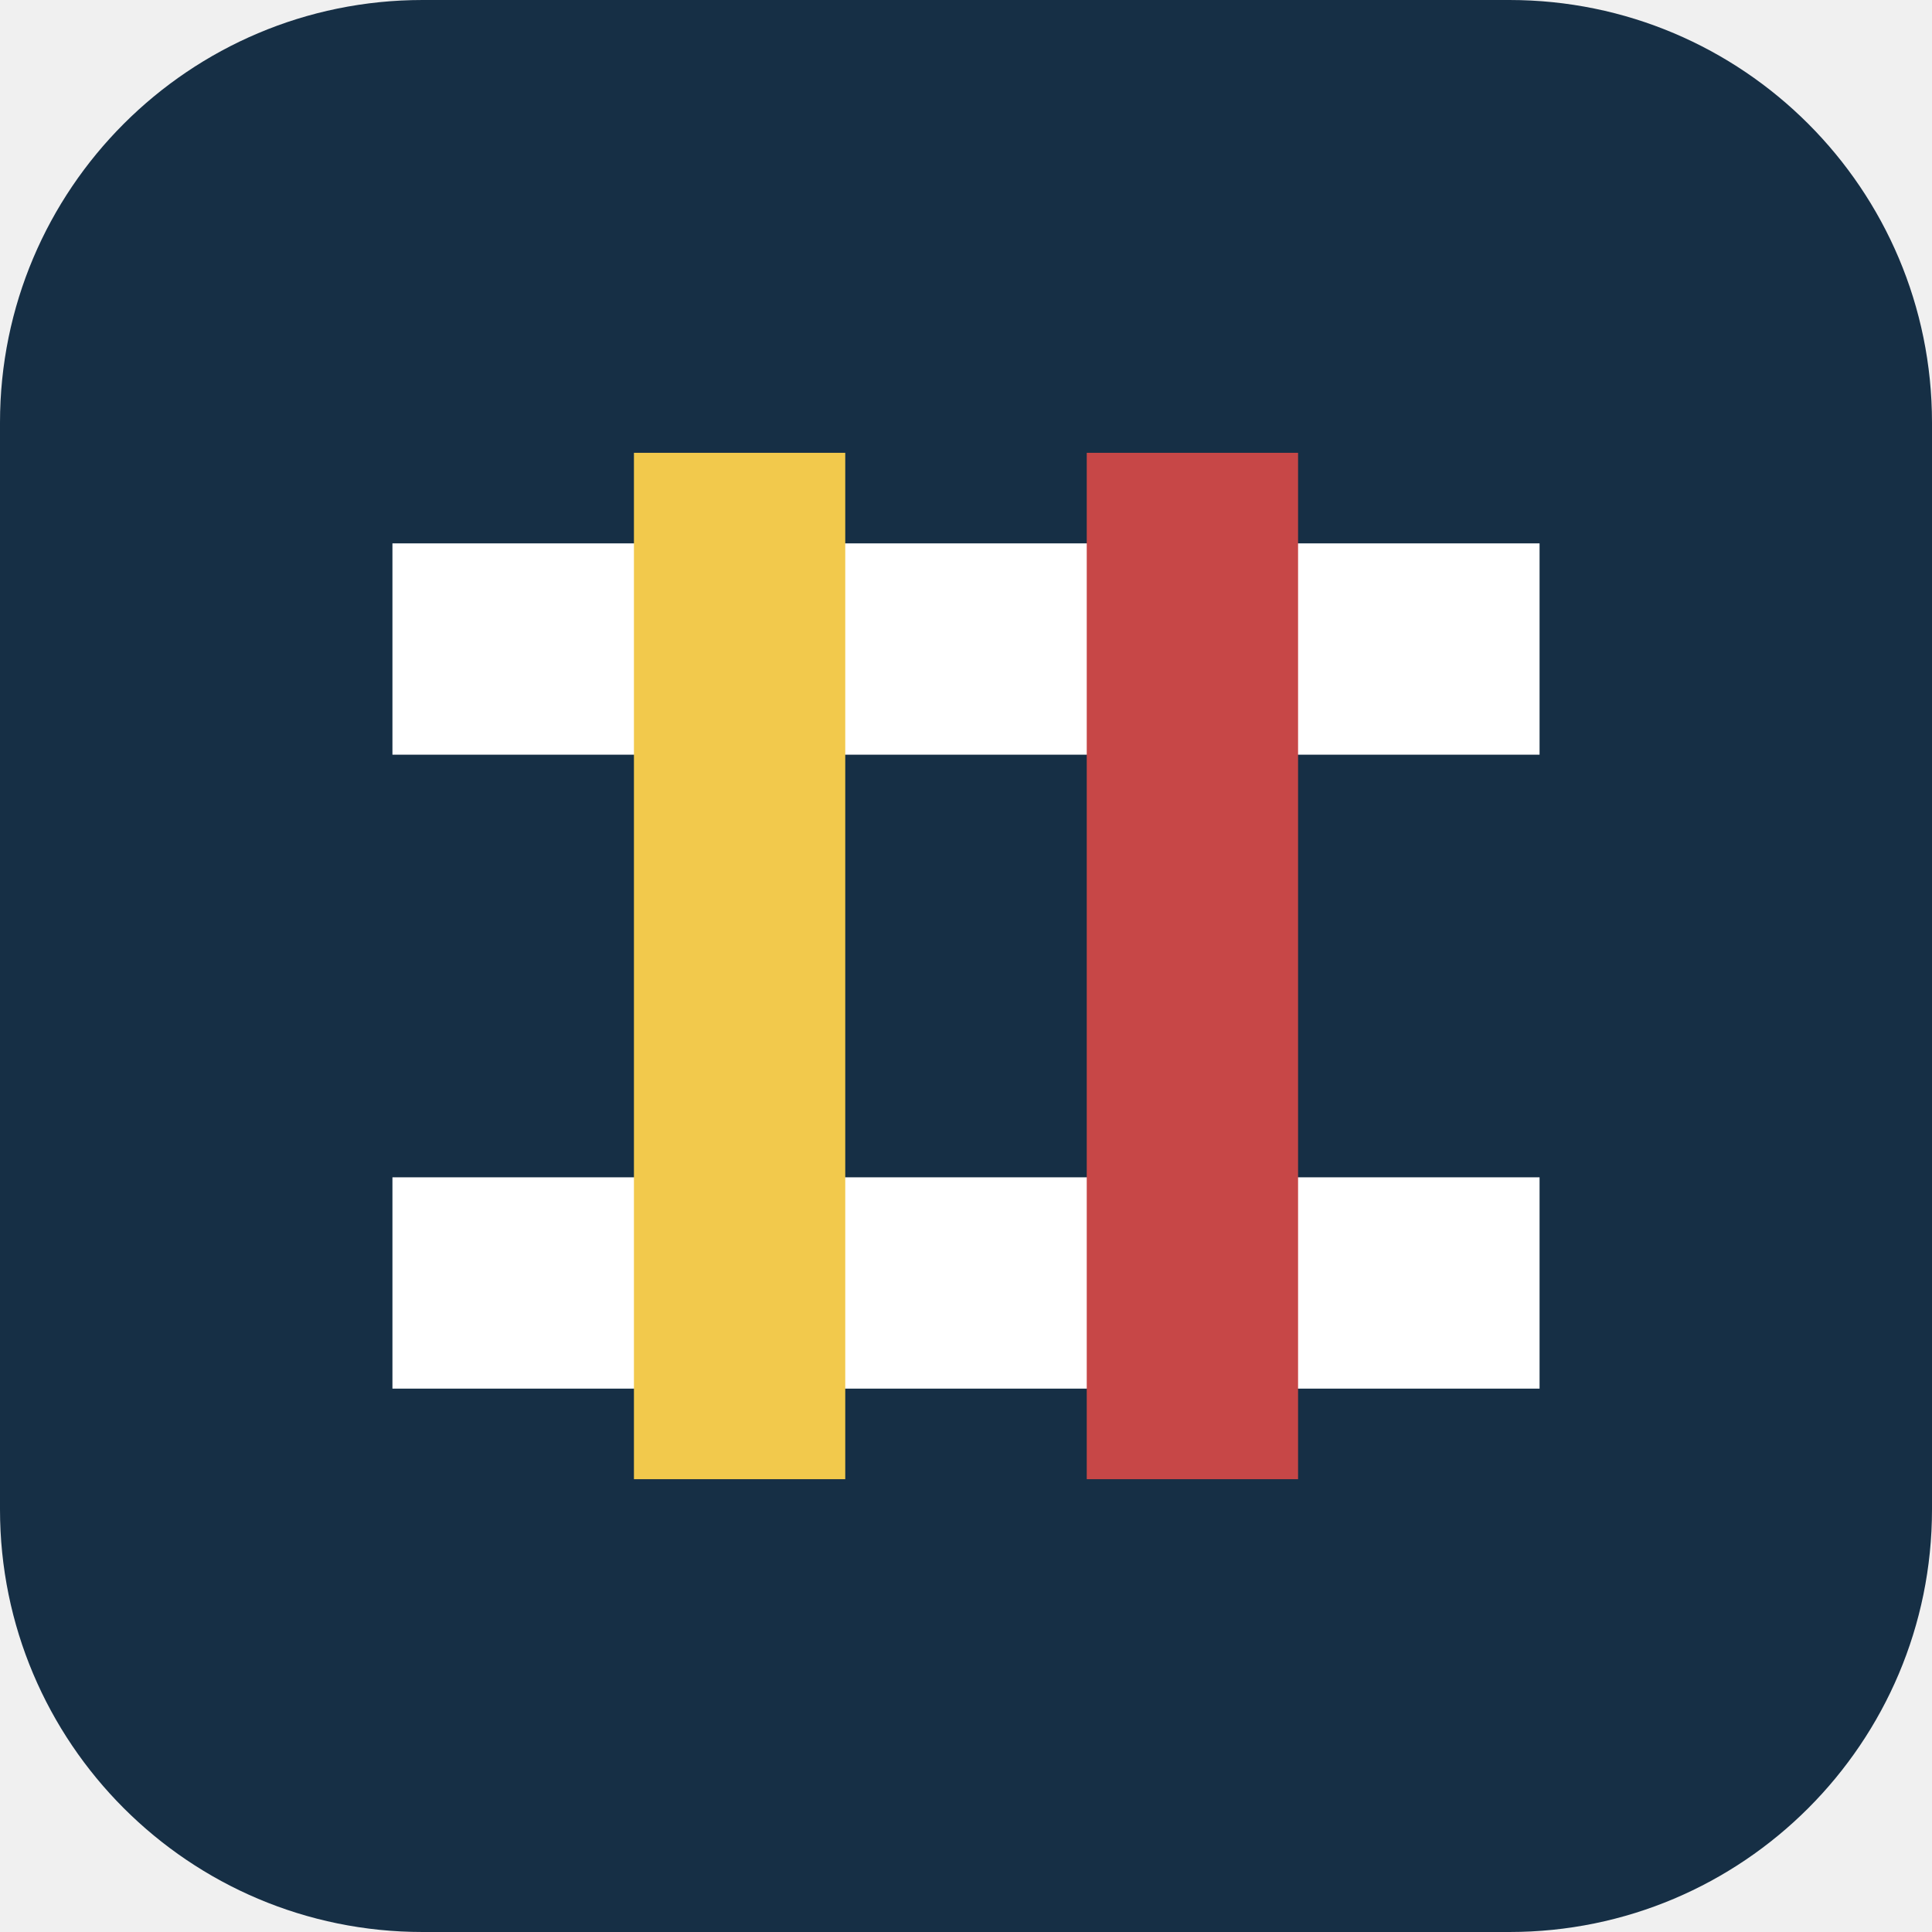
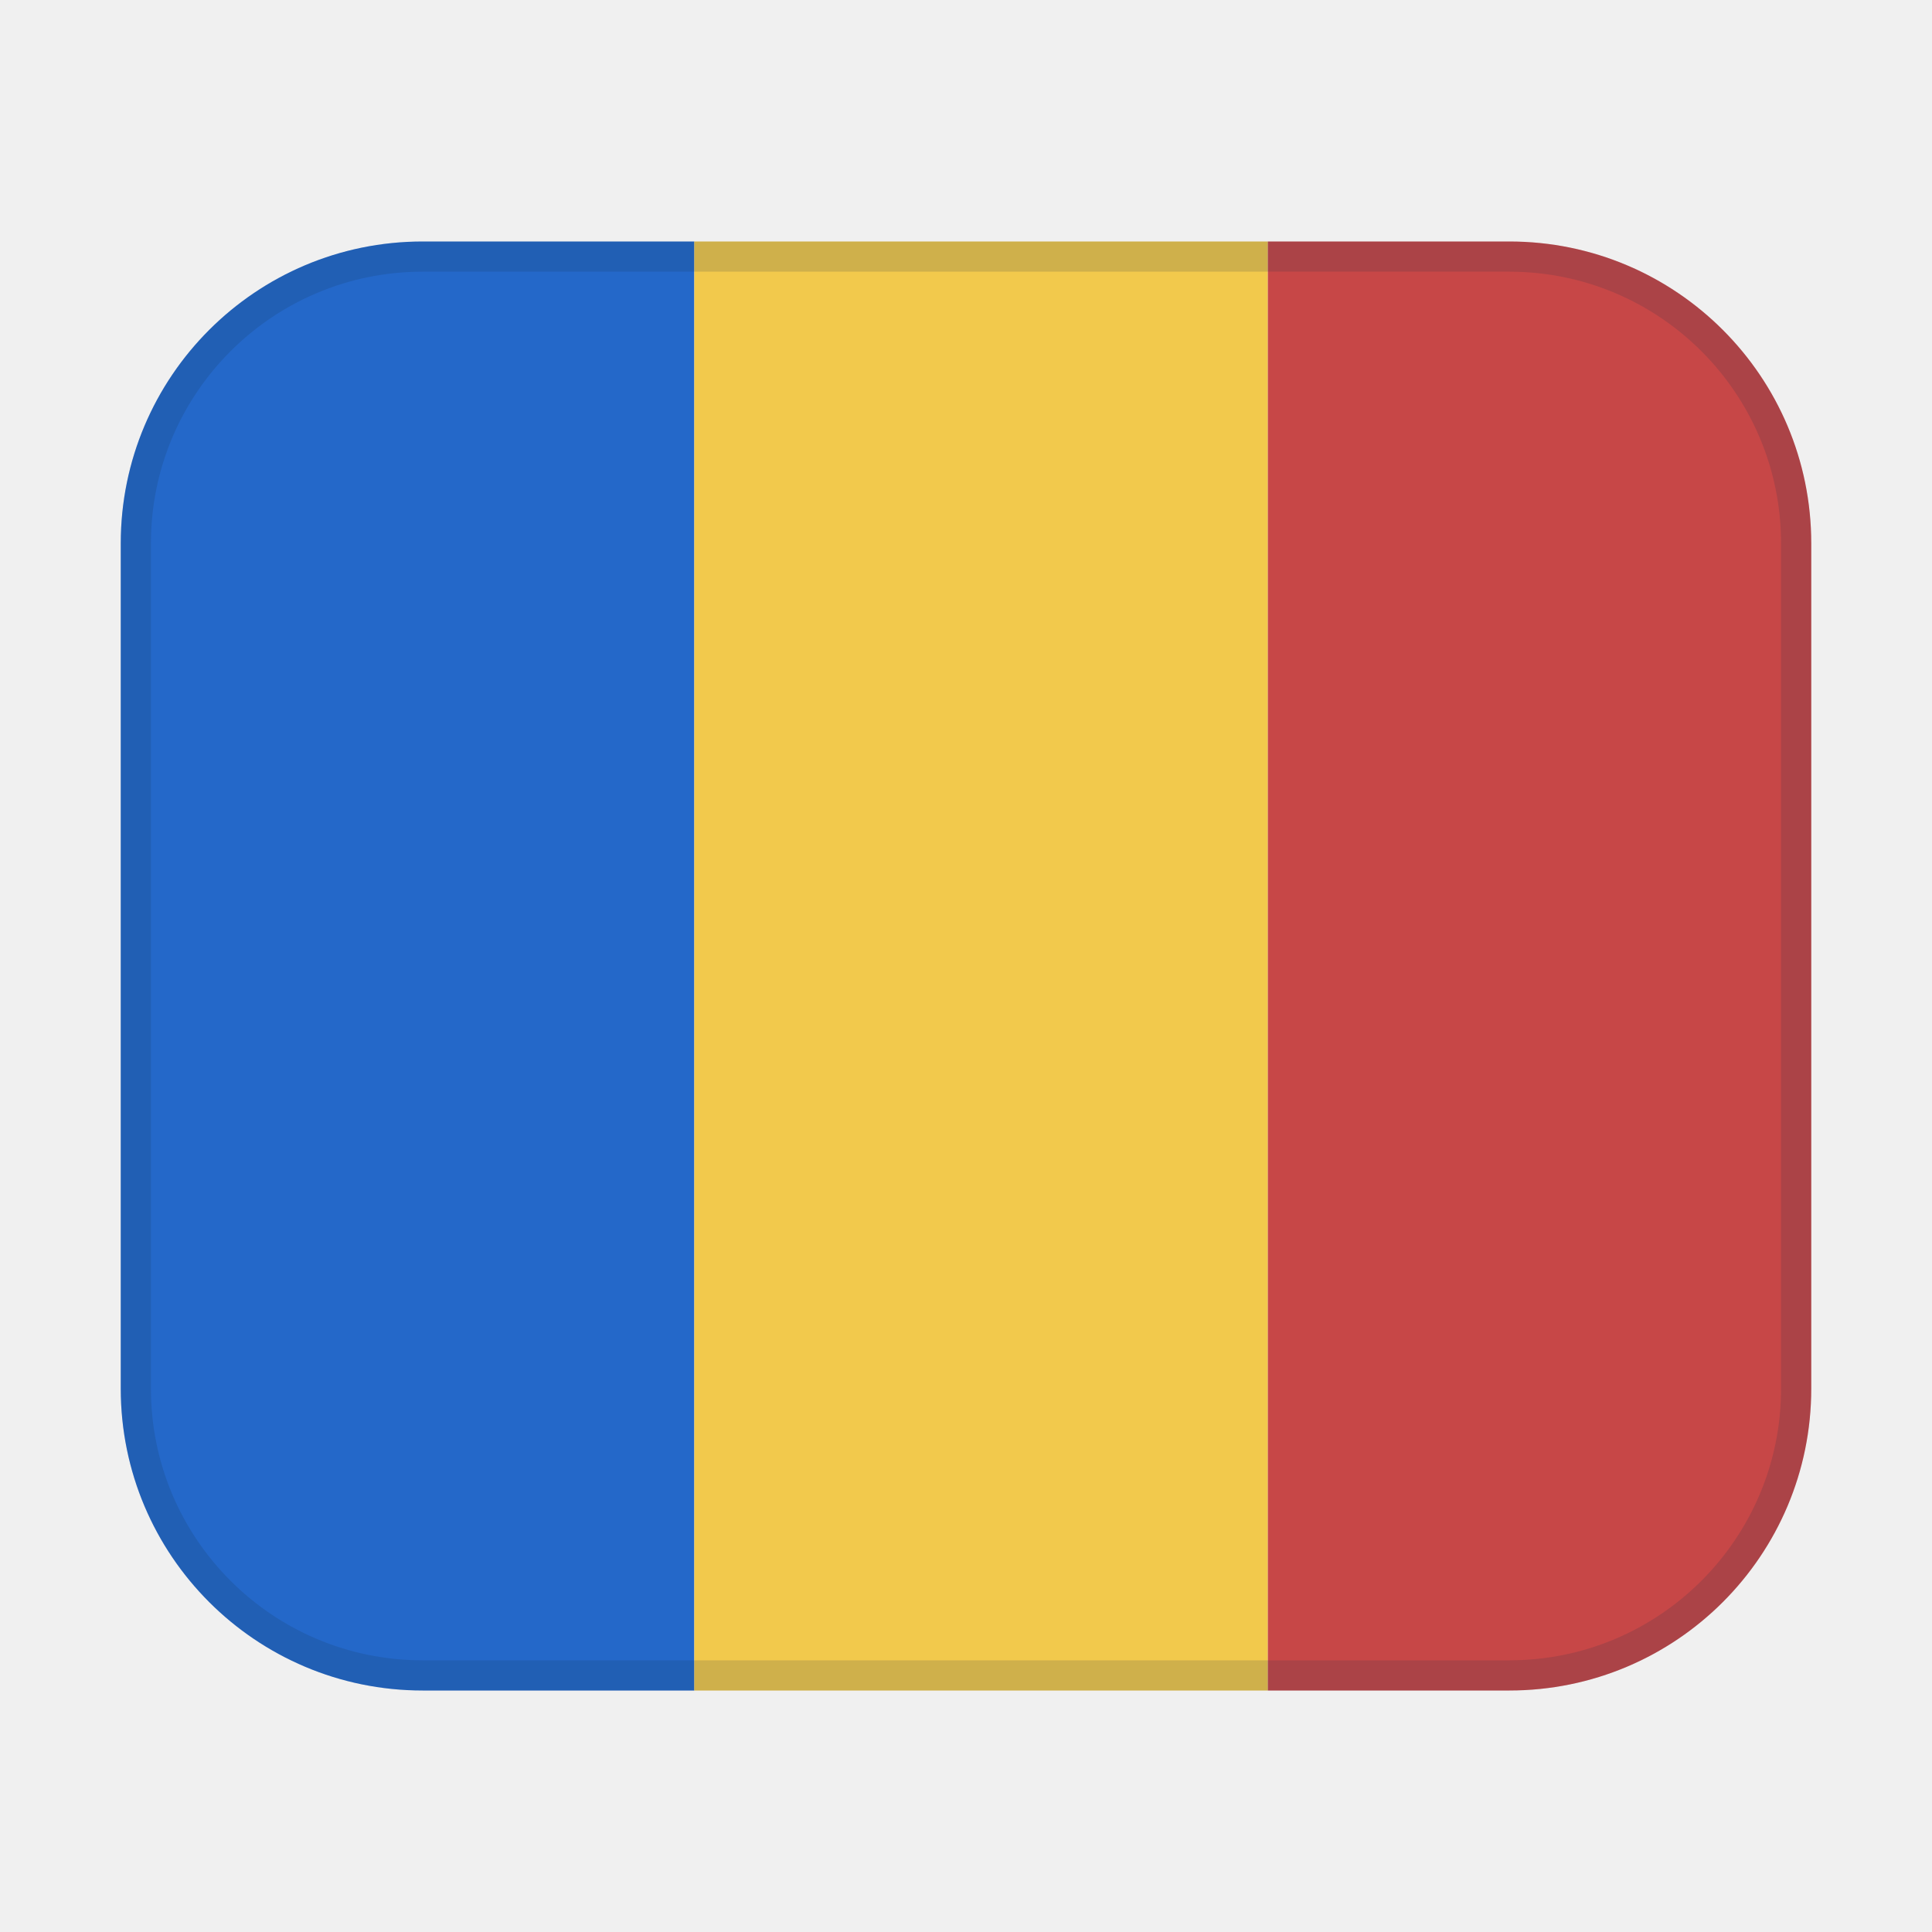
<svg xmlns="http://www.w3.org/2000/svg" viewBox="0 0 64 64">
-   <rect width="64" height="64" rx="14" fill="#162f45" />
-   <path d="M13 18h38v7H13zm0 21h38v7H13z" fill="#fff" />
-   <path d="M21 15h7v34h-7z" fill="#f2c94c" />
-   <path d="M36 15h7v34h-7z" fill="#c74747" />
+   <defs>
+     <clipPath id="flag-shape">
+       <rect x="4" y="8" width="56" height="48" rx="10" />
+     </clipPath>
+   </defs>
+   <g clip-path="url(#flag-shape)">
+     <path fill="#2468c9" d="M4 8h19v48H4z" />
+     <path fill="#f2c94c" d="M23 8h19v48H23z" />
+     <path fill="#c74747" d="M42 8h18v48H42z" />
+   </g>
+   <rect x="4.5" y="8.5" width="55" height="47" rx="9.5" fill="none" stroke="#162f45" stroke-opacity=".16" />
</svg>
